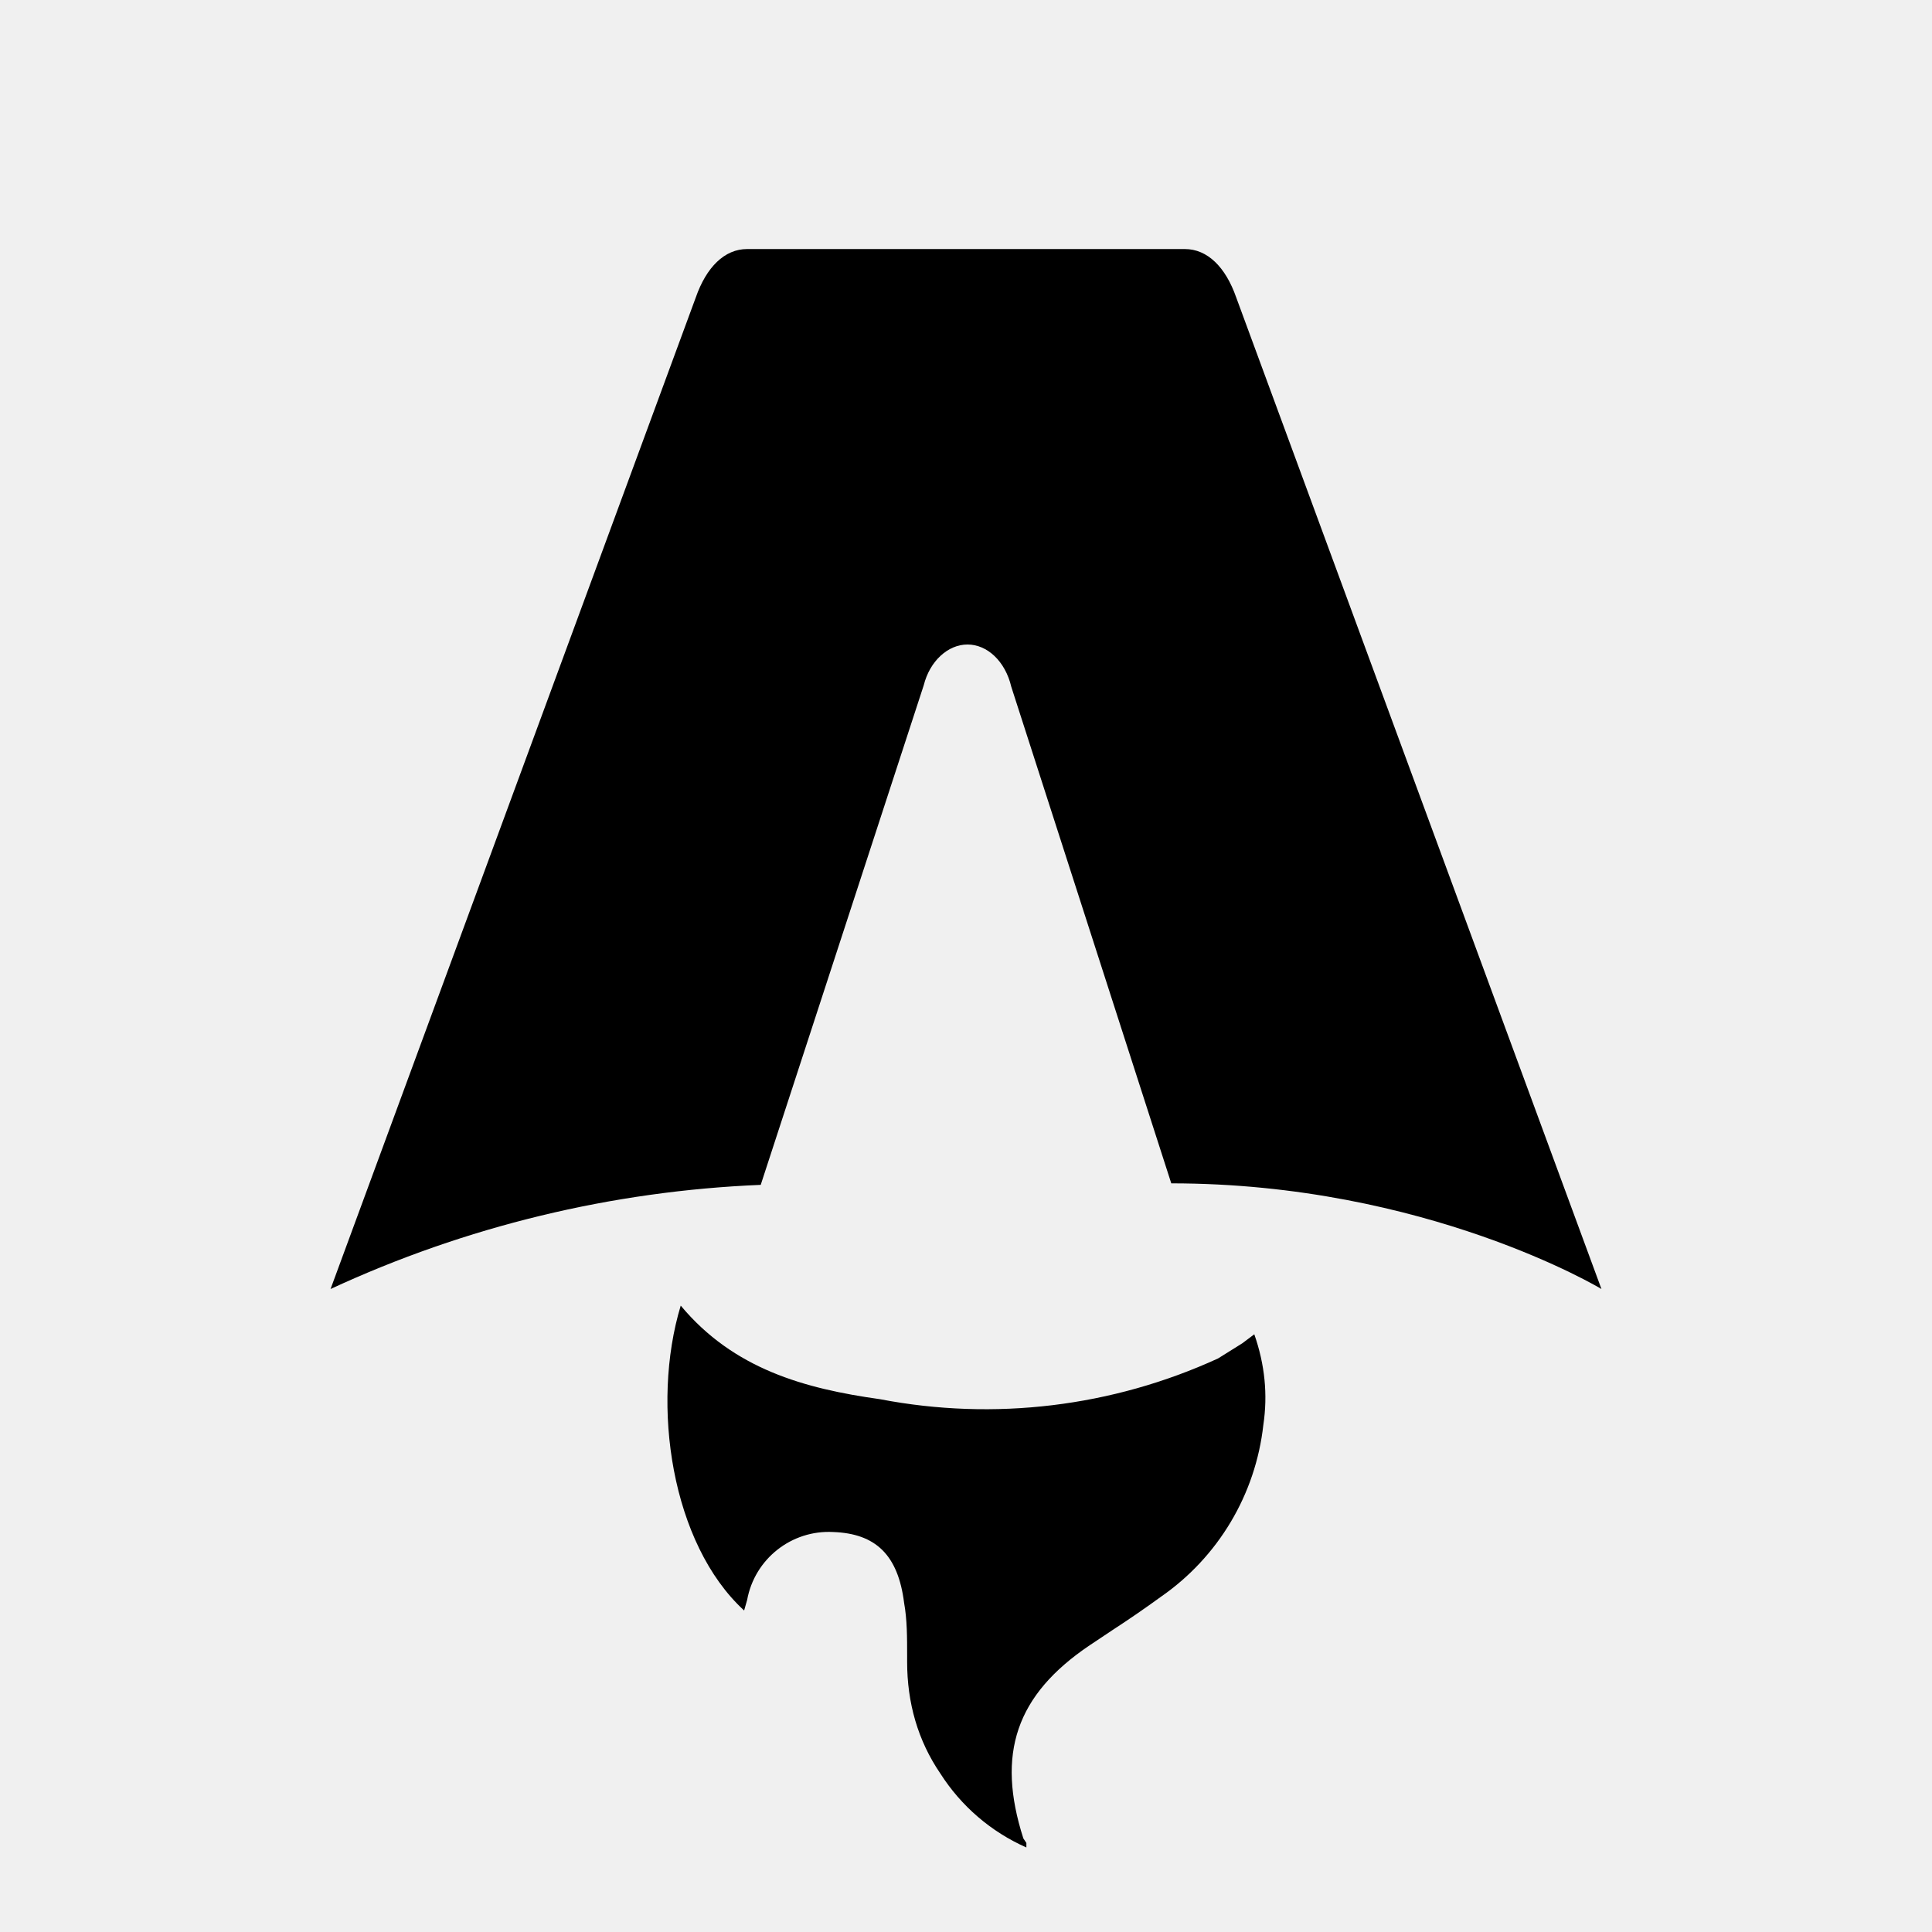
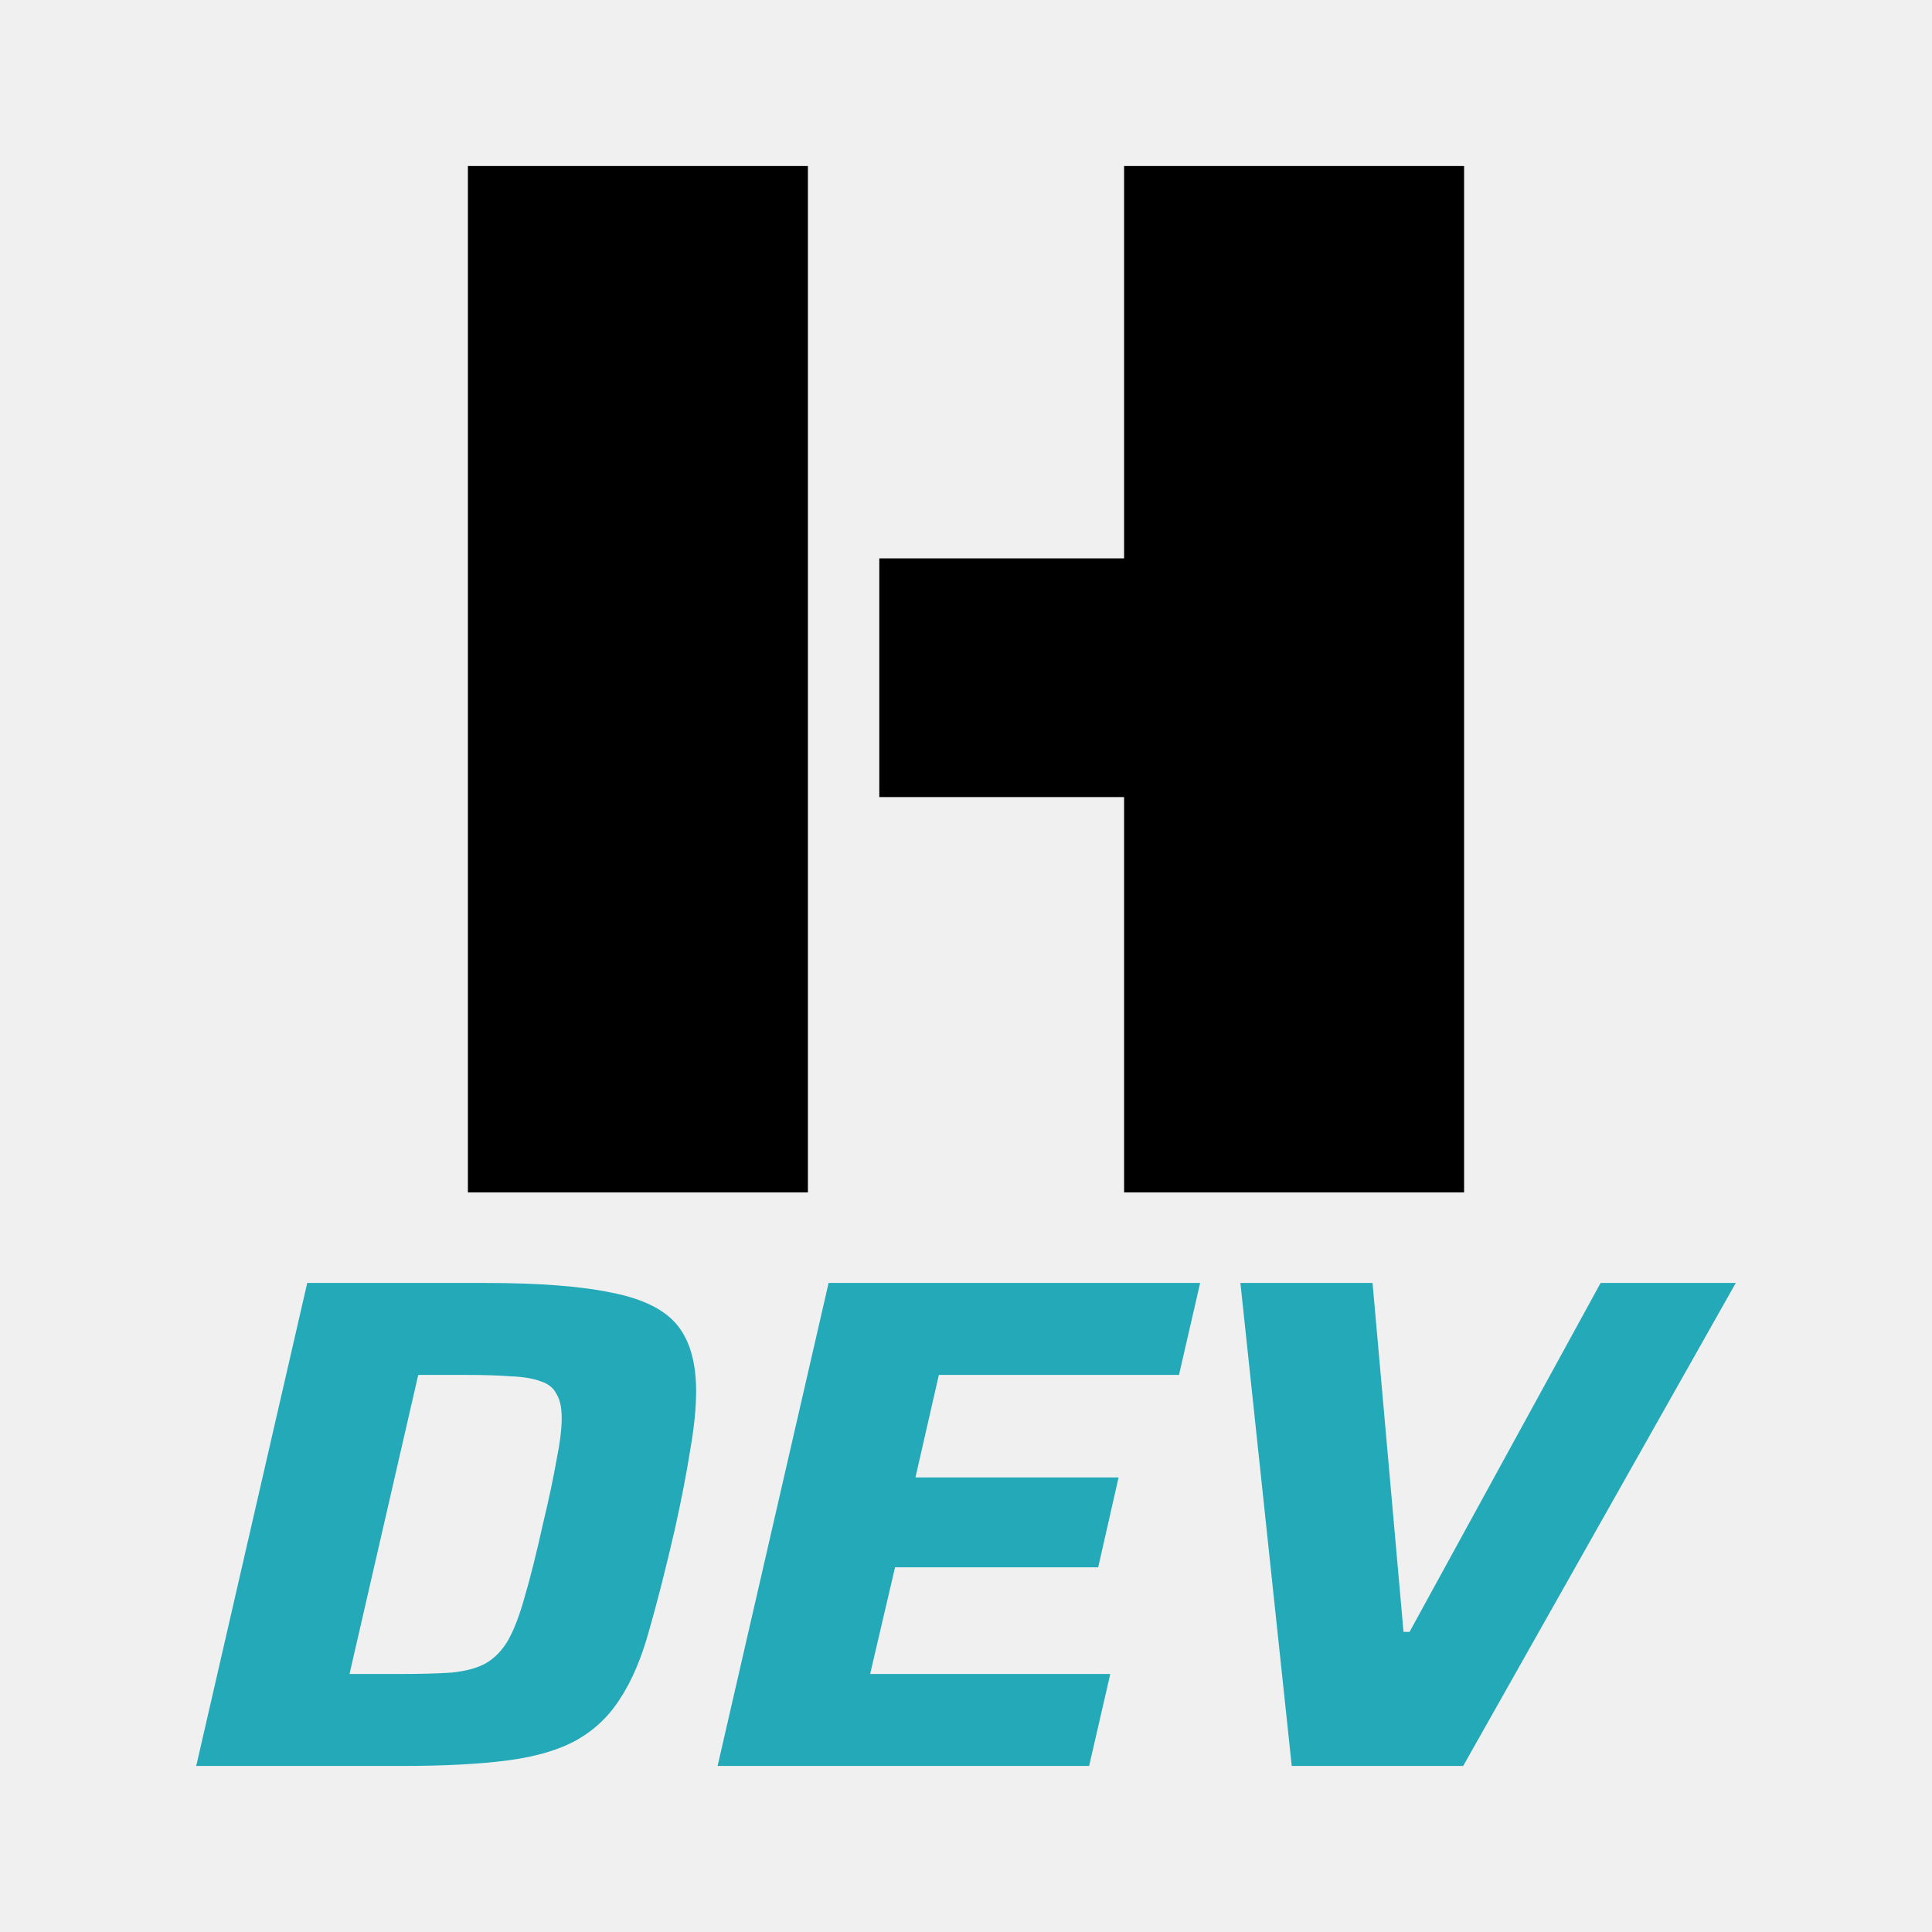
- <svg xmlns="http://www.w3.org/2000/svg" fill="none" viewBox="0 0 128 128">
-   <path d="M50.4 78.5a75.1 75.1 0 0 0-28.5 6.9l24.2-65.7c.7-2 1.9-3.2 3.4-3.2h29c1.5 0 2.7 1.2 3.4 3.2l24.2 65.7s-11.6-7-28.5-7L67 45.5c-.4-1.7-1.6-2.8-2.9-2.8-1.3 0-2.5 1.1-2.9 2.7L50.4 78.5Zm-1.1 28.2Zm-4.2-20.2c-2 6.6-.6 15.8 4.2 20.2a17.5 17.5 0 0 1 .2-.7 5.5 5.5 0 0 1 5.7-4.5c2.8.1 4.3 1.5 4.7 4.7.2 1.1.2 2.3.2 3.5v.4c0 2.7.7 5.2 2.2 7.4a13 13 0 0 0 5.7 4.9v-.3l-.2-.3c-1.8-5.6-.5-9.5 4.4-12.8l1.5-1a73 73 0 0 0 3.2-2.2 16 16 0 0 0 6.8-11.4c.3-2 .1-4-.6-6l-.8.6-1.6 1a37 37 0 0 1-22.4 2.7c-5-.7-9.7-2-13.2-6.2Z" />
+ <svg xmlns="http://www.w3.org/2000/svg" width="128" height="128" viewBox="0 0 128 128" fill="none">
+   <rect width="128" height="128" rx="10" fill="none" />
+   <path class="h" d="M31 11H53.526V79H31V11ZM74.474 52.808H58.256V36.994H74.474V11H97V79H74.474V52.808Z" fill="black" />
+   <path class="dev" d="M13 117L20.355 85H32.162C35.73 85 38.532 85.217 40.567 85.651C42.601 86.054 44.036 86.767 44.869 87.791C45.703 88.814 46.12 90.271 46.12 92.163C46.12 93.279 45.987 94.597 45.72 96.116C45.486 97.605 45.153 99.326 44.719 101.279C44.119 103.884 43.552 106.116 43.018 107.977C42.518 109.806 41.884 111.31 41.117 112.488C40.383 113.667 39.416 114.597 38.215 115.279C37.048 115.93 35.53 116.38 33.663 116.628C31.795 116.876 29.427 117 26.558 117H13ZM23.156 110.907H26.408C27.842 110.907 29.01 110.876 29.91 110.814C30.844 110.721 31.595 110.519 32.162 110.209C32.762 109.868 33.262 109.357 33.663 108.674C34.063 107.961 34.43 107 34.763 105.791C35.13 104.55 35.53 102.953 35.964 101C36.364 99.326 36.664 97.915 36.864 96.767C37.098 95.62 37.215 94.674 37.215 93.93C37.215 93.248 37.098 92.721 36.864 92.349C36.664 91.946 36.314 91.667 35.814 91.512C35.314 91.326 34.663 91.217 33.863 91.186C33.062 91.124 32.078 91.093 30.911 91.093H27.709L23.156 110.907ZM47.542 117L54.897 85H79.512L78.111 91.093H62.201L60.651 97.884H74.109L72.758 103.837H59.3L57.649 110.907H73.558L72.157 117H47.542ZM85.582 117L82.18 85H90.935L92.987 108.116H93.387L106.045 85H115L96.939 117H85.582Z" fill="#23A9B8" />
  <style>
-         path { fill: #000; }
-         @media (prefers-color-scheme: dark) {
-             path { fill: #FFF; }
-         }
-     </style>
+ .h{fill:#000}@media (prefers-color-scheme:dark){.h{fill:#fff}}
+ </style>
</svg>
